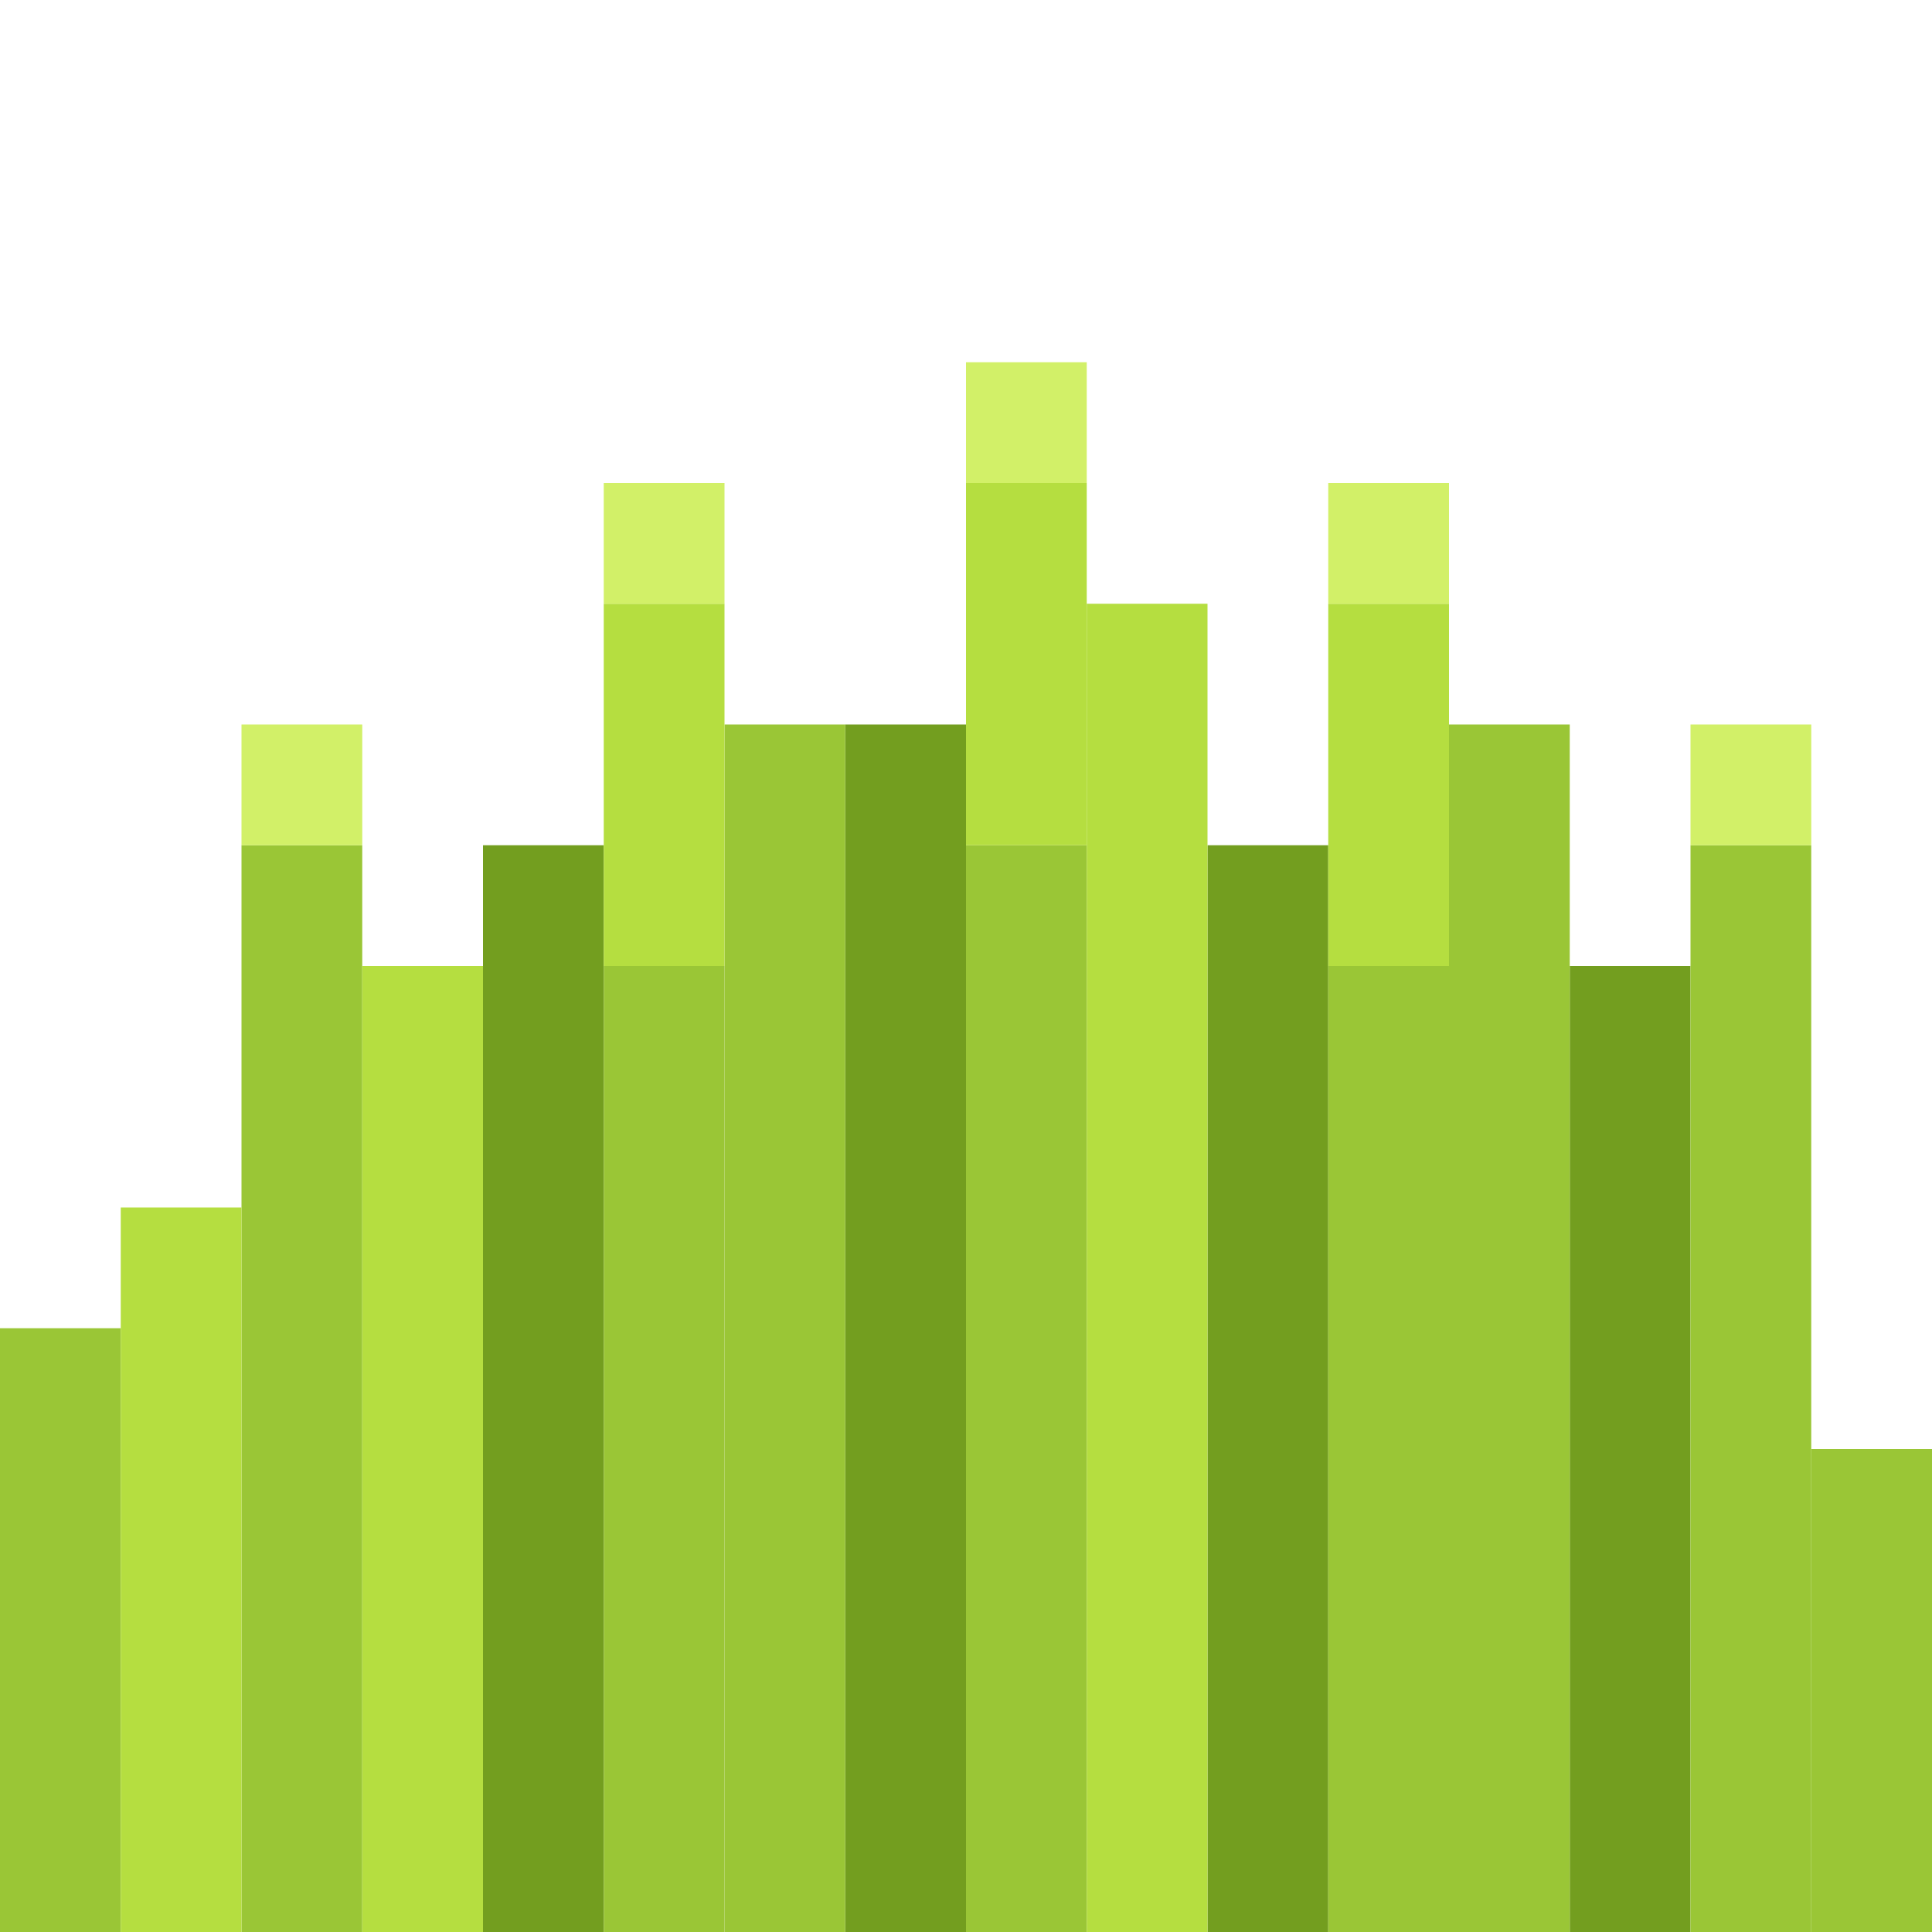
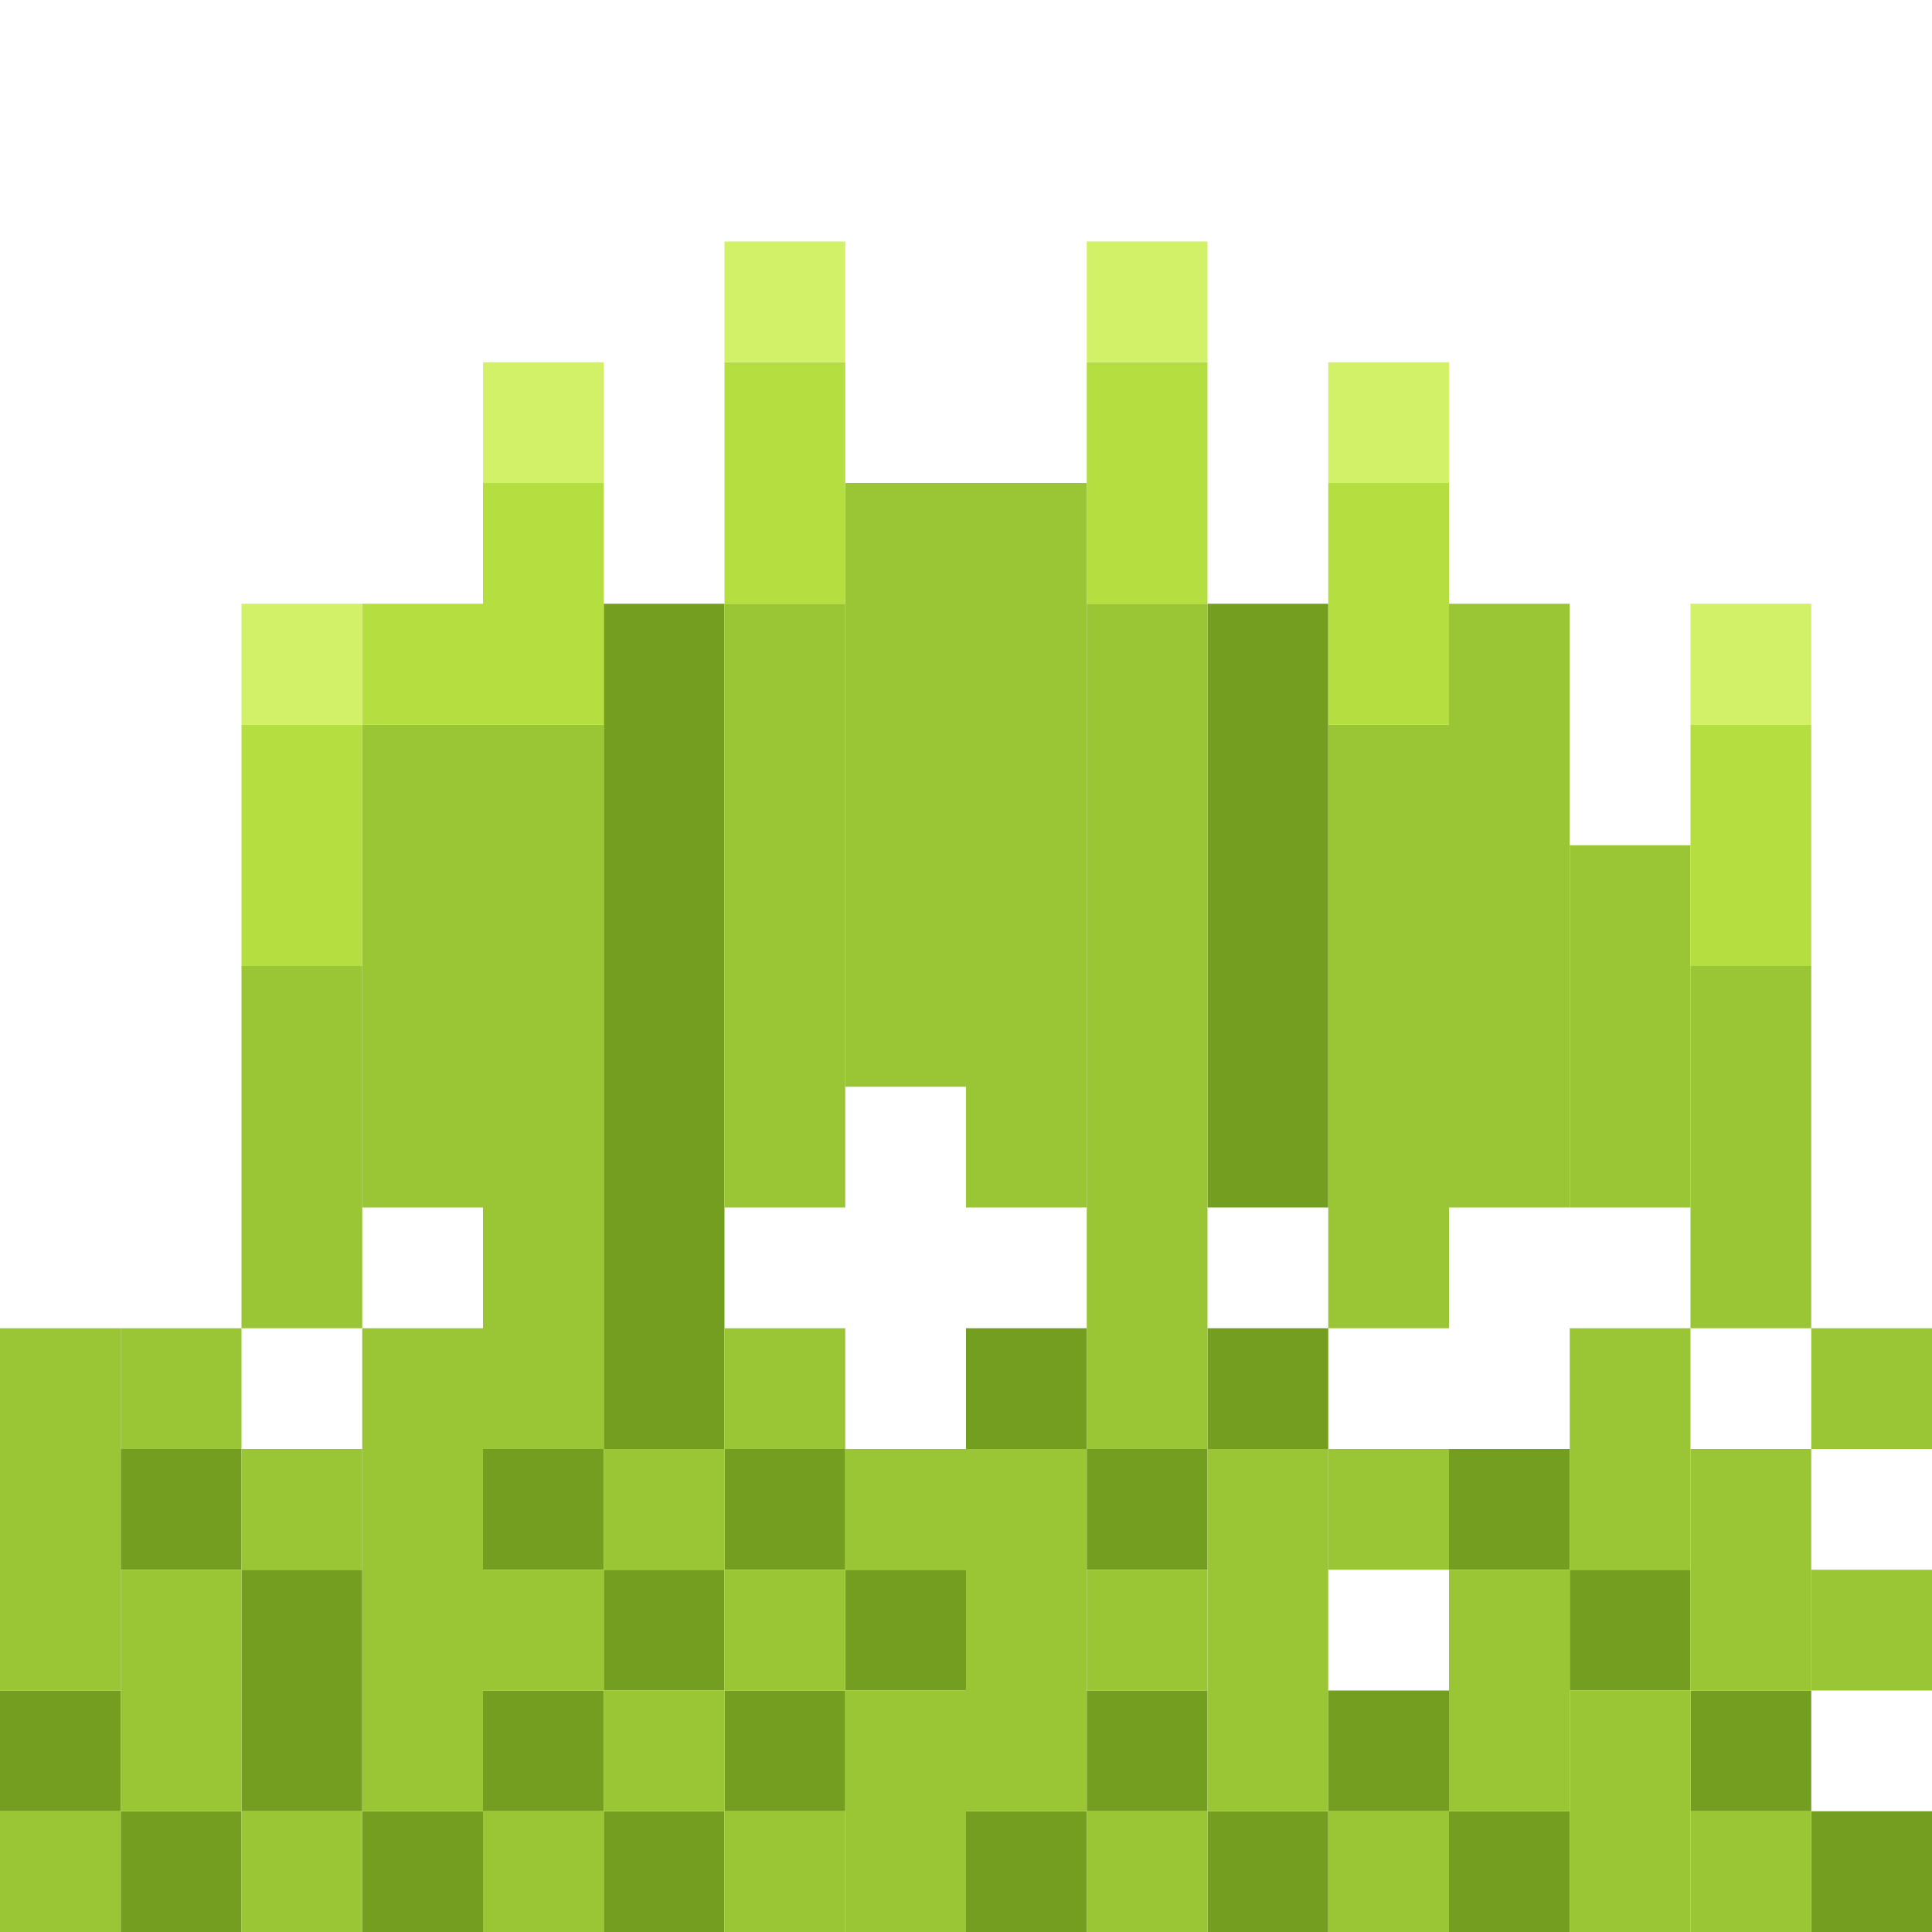
<svg xmlns="http://www.w3.org/2000/svg" viewBox="0 0 512 512" width="512" height="512">
  <g fill="#739e1f">
-     <rect x="128" y="224" width="32" height="288" />
-     <rect x="224" y="192" width="32" height="320" />
-     <rect x="320" y="224" width="32" height="288" />
-     <rect x="416" y="256" width="32" height="256" />
+     <rect x="0" y="448" width="32" height="32" />
+     <rect x="32" y="384" width="32" height="32" />
+     <rect x="32" y="480" width="32" height="32" />
+     <rect x="64" y="416" width="32" height="64" />
+     <rect x="96" y="480" width="32" height="32" />
+     <rect x="128" y="384" width="32" height="32" />
+     <rect x="128" y="448" width="32" height="32" />
+     <rect x="160" y="160" width="32" height="224" />
+     <rect x="160" y="416" width="32" height="32" />
+     <rect x="160" y="480" width="32" height="32" />
+     <rect x="192" y="384" width="32" height="32" />
+     <rect x="192" y="448" width="32" height="32" />
+     <rect x="224" y="416" width="32" height="32" />
+     <rect x="256" y="352" width="32" height="32" />
+     <rect x="256" y="480" width="32" height="32" />
+     <rect x="288" y="384" width="32" height="32" />
+     <rect x="288" y="448" width="32" height="32" />
+     <rect x="320" y="160" width="32" height="160" />
+     <rect x="320" y="352" width="32" height="32" />
+     <rect x="320" y="480" width="32" height="32" />
+     <rect x="352" y="448" width="32" height="32" />
+     <rect x="384" y="384" width="32" height="32" />
+     <rect x="384" y="480" width="32" height="32" />
+     <rect x="416" y="416" width="32" height="32" />
+     <rect x="448" y="448" width="32" height="32" />
+     <rect x="480" y="480" width="32" height="32" />
  </g>
  <g fill="#9ac636">
-     <rect x="0" y="352" width="32" height="160" />
-     <rect x="64" y="224" width="32" height="288" />
-     <rect x="160" y="256" width="32" height="256" />
-     <rect x="192" y="192" width="32" height="320" />
-     <rect x="256" y="224" width="32" height="288" />
-     <rect x="352" y="256" width="32" height="256" />
-     <rect x="384" y="192" width="32" height="320" />
-     <rect x="448" y="224" width="32" height="288" />
-     <rect x="480" y="384" width="32" height="128" />
+     <rect x="0" y="352" width="32" height="96" />
+     <rect x="0" y="480" width="32" height="32" />
+     <rect x="32" y="352" width="32" height="32" />
+     <rect x="32" y="416" width="32" height="64" />
+     <rect x="64" y="256" width="32" height="96" />
+     <rect x="64" y="384" width="32" height="32" />
+     <rect x="64" y="480" width="32" height="32" />
+     <rect x="96" y="192" width="32" height="128" />
+     <rect x="96" y="352" width="32" height="128" />
+     <rect x="128" y="192" width="32" height="192" />
+     <rect x="128" y="416" width="32" height="32" />
+     <rect x="128" y="480" width="32" height="32" />
+     <rect x="160" y="384" width="32" height="32" />
+     <rect x="160" y="448" width="32" height="32" />
+     <rect x="192" y="160" width="32" height="160" />
+     <rect x="192" y="352" width="32" height="32" />
+     <rect x="192" y="416" width="32" height="32" />
+     <rect x="192" y="480" width="32" height="32" />
+     <rect x="224" y="128" width="32" height="160" />
+     <rect x="224" y="384" width="32" height="32" />
+     <rect x="224" y="448" width="32" height="64" />
+     <rect x="256" y="128" width="32" height="192" />
+     <rect x="256" y="384" width="32" height="96" />
+     <rect x="288" y="160" width="32" height="224" />
+     <rect x="288" y="416" width="32" height="32" />
+     <rect x="288" y="480" width="32" height="32" />
+     <rect x="320" y="384" width="32" height="96" />
+     <rect x="352" y="192" width="32" height="160" />
+     <rect x="352" y="384" width="32" height="32" />
+     <rect x="352" y="480" width="32" height="32" />
+     <rect x="384" y="160" width="32" height="160" />
+     <rect x="384" y="416" width="32" height="64" />
+     <rect x="416" y="224" width="32" height="96" />
+     <rect x="416" y="352" width="32" height="64" />
+     <rect x="416" y="448" width="32" height="64" />
+     <rect x="448" y="256" width="32" height="96" />
+     <rect x="448" y="384" width="32" height="64" />
+     <rect x="448" y="480" width="32" height="32" />
+     <rect x="480" y="352" width="32" height="32" />
+     <rect x="480" y="416" width="32" height="32" />
  </g>
  <g fill="#b5de40">
-     <rect x="32" y="320" width="32" height="192" />
-     <rect x="96" y="256" width="32" height="256" />
-     <rect x="160" y="160" width="32" height="96" />
-     <rect x="256" y="128" width="32" height="96" />
-     <rect x="288" y="160" width="32" height="352" />
-     <rect x="352" y="160" width="32" height="96" />
+     <rect x="64" y="192" width="32" height="64" />
+     <rect x="96" y="160" width="32" height="32" />
+     <rect x="128" y="128" width="32" height="64" />
+     <rect x="192" y="96" width="32" height="64" />
+     <rect x="288" y="96" width="32" height="64" />
+     <rect x="352" y="128" width="32" height="64" />
+     <rect x="448" y="192" width="32" height="64" />
  </g>
  <g fill="#d2f068">
-     <rect x="64" y="192" width="32" height="32" />
-     <rect x="160" y="128" width="32" height="32" />
-     <rect x="256" y="96" width="32" height="32" />
-     <rect x="352" y="128" width="32" height="32" />
-     <rect x="448" y="192" width="32" height="32" />
+     <rect x="64" y="160" width="32" height="32" />
+     <rect x="128" y="96" width="32" height="32" />
+     <rect x="192" y="64" width="32" height="32" />
+     <rect x="288" y="64" width="32" height="32" />
+     <rect x="352" y="96" width="32" height="32" />
+     <rect x="448" y="160" width="32" height="32" />
  </g>
</svg>
